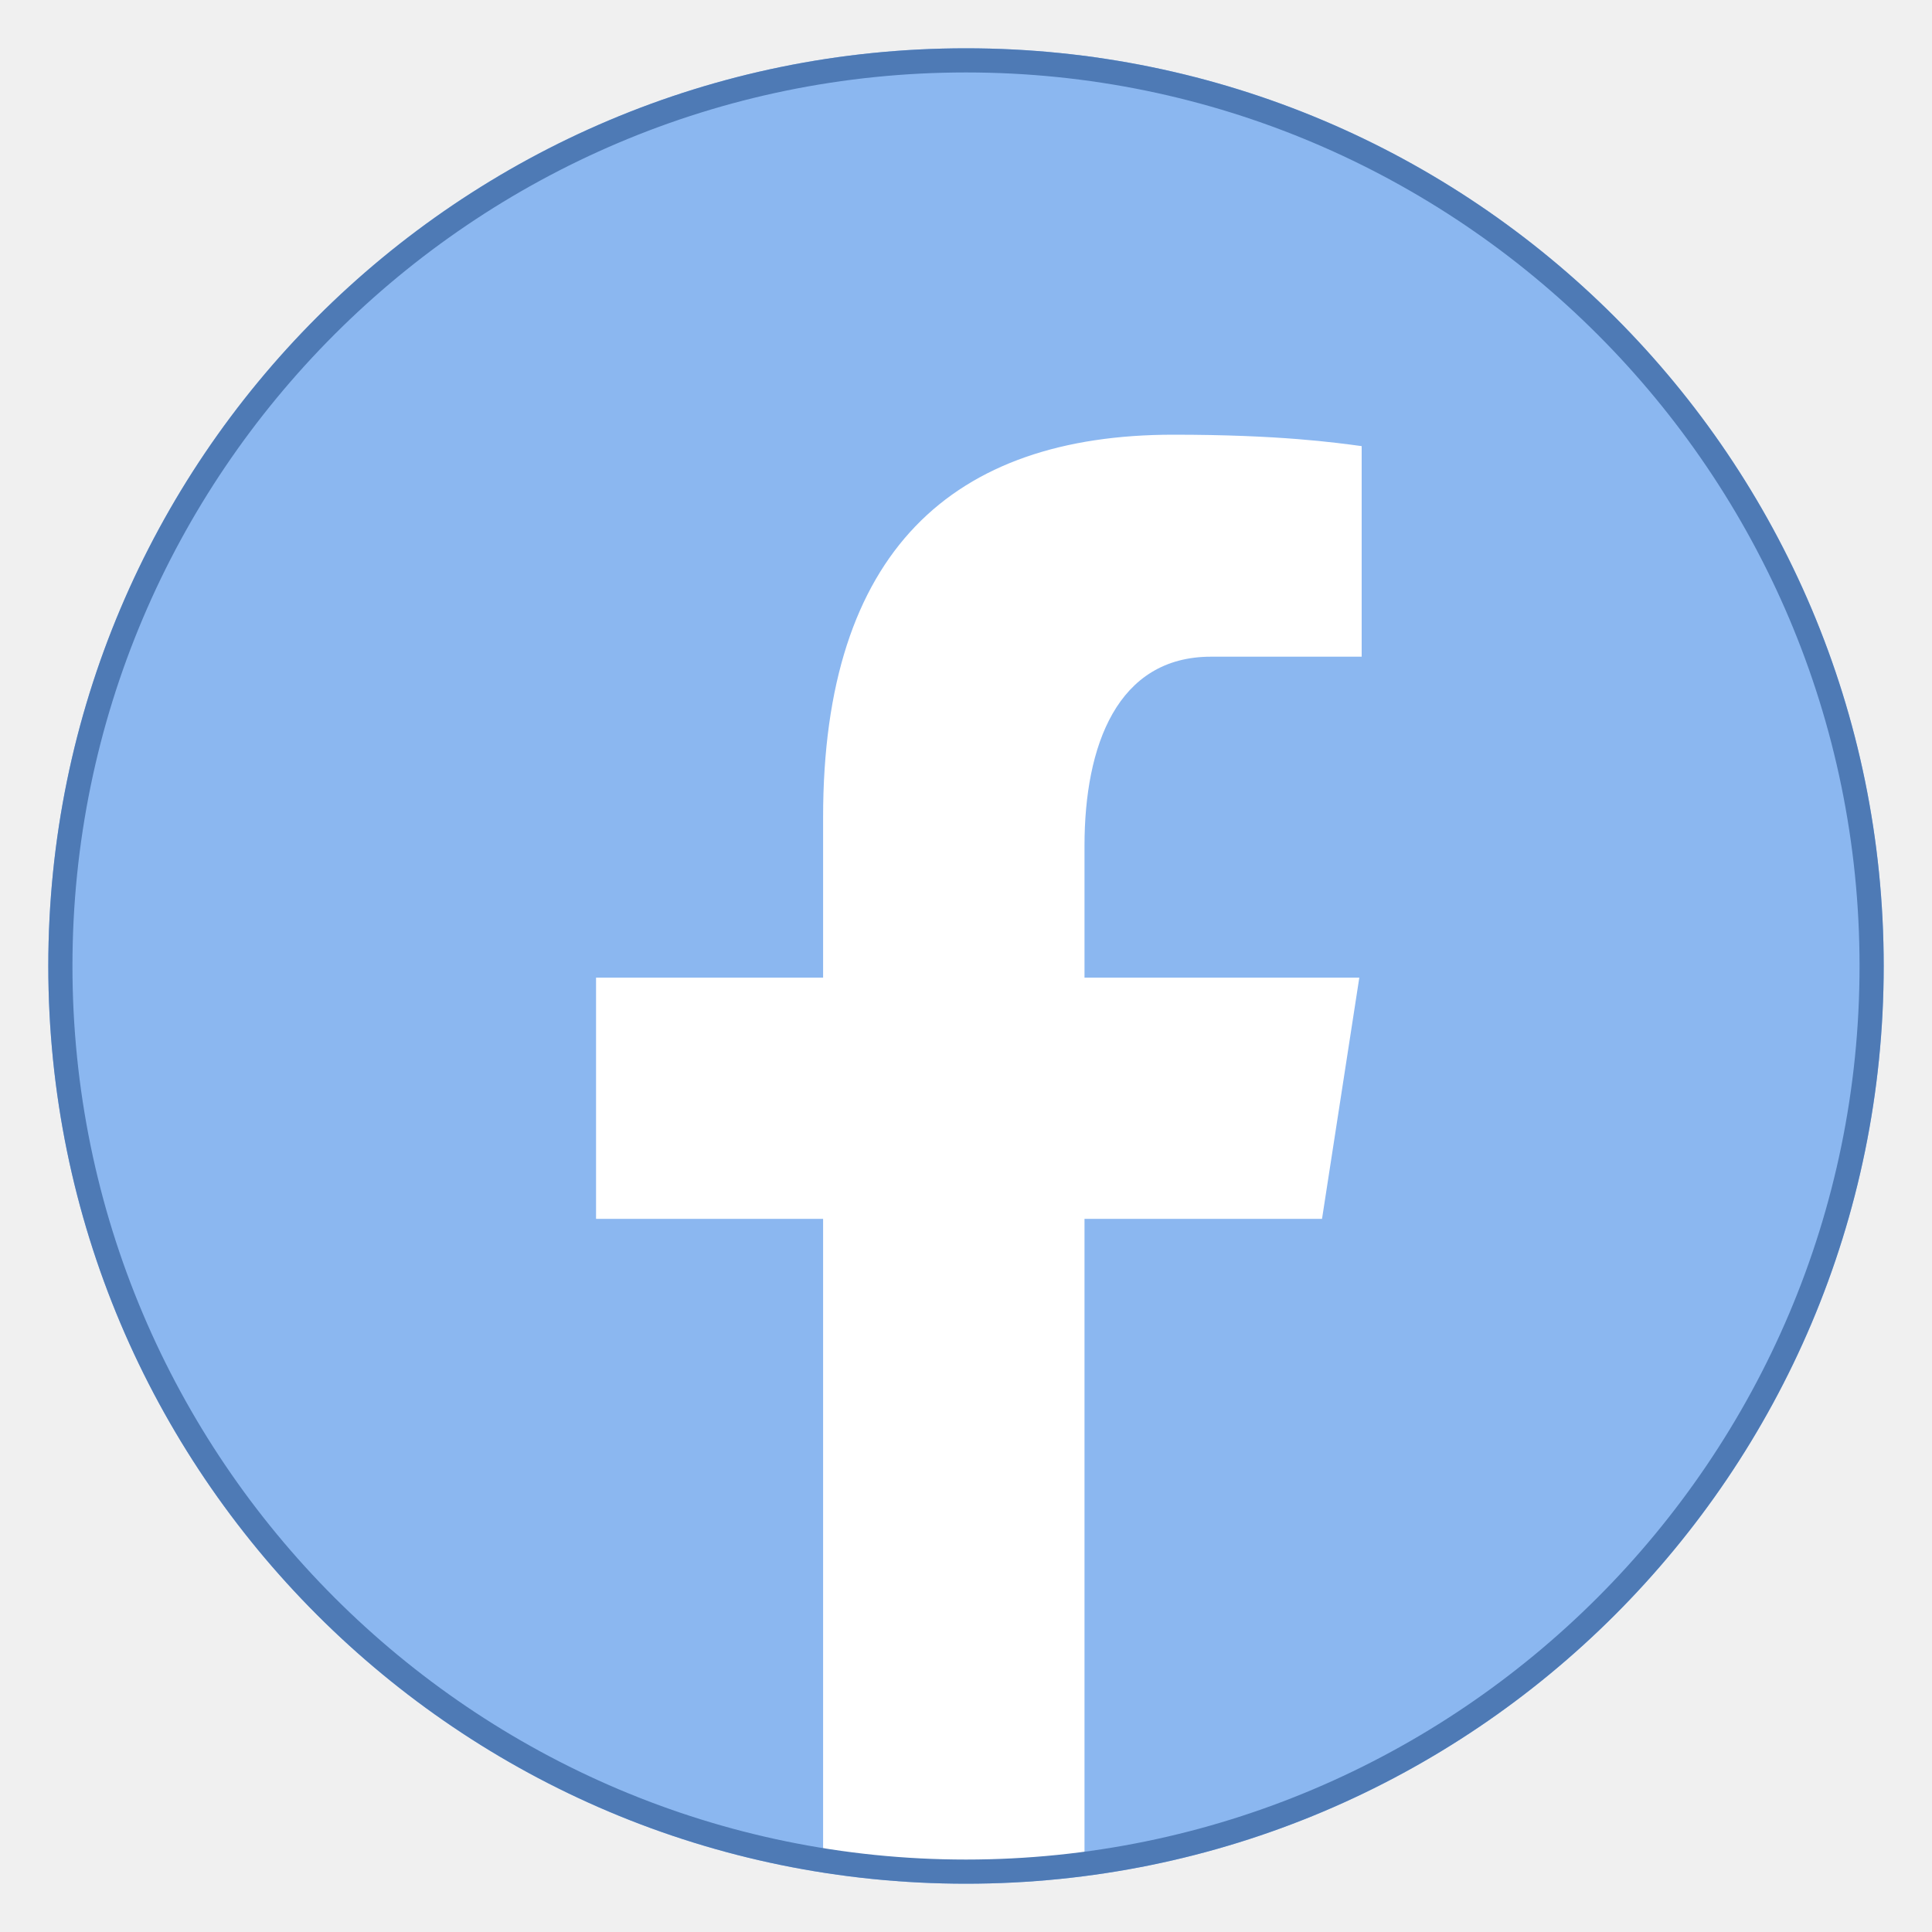
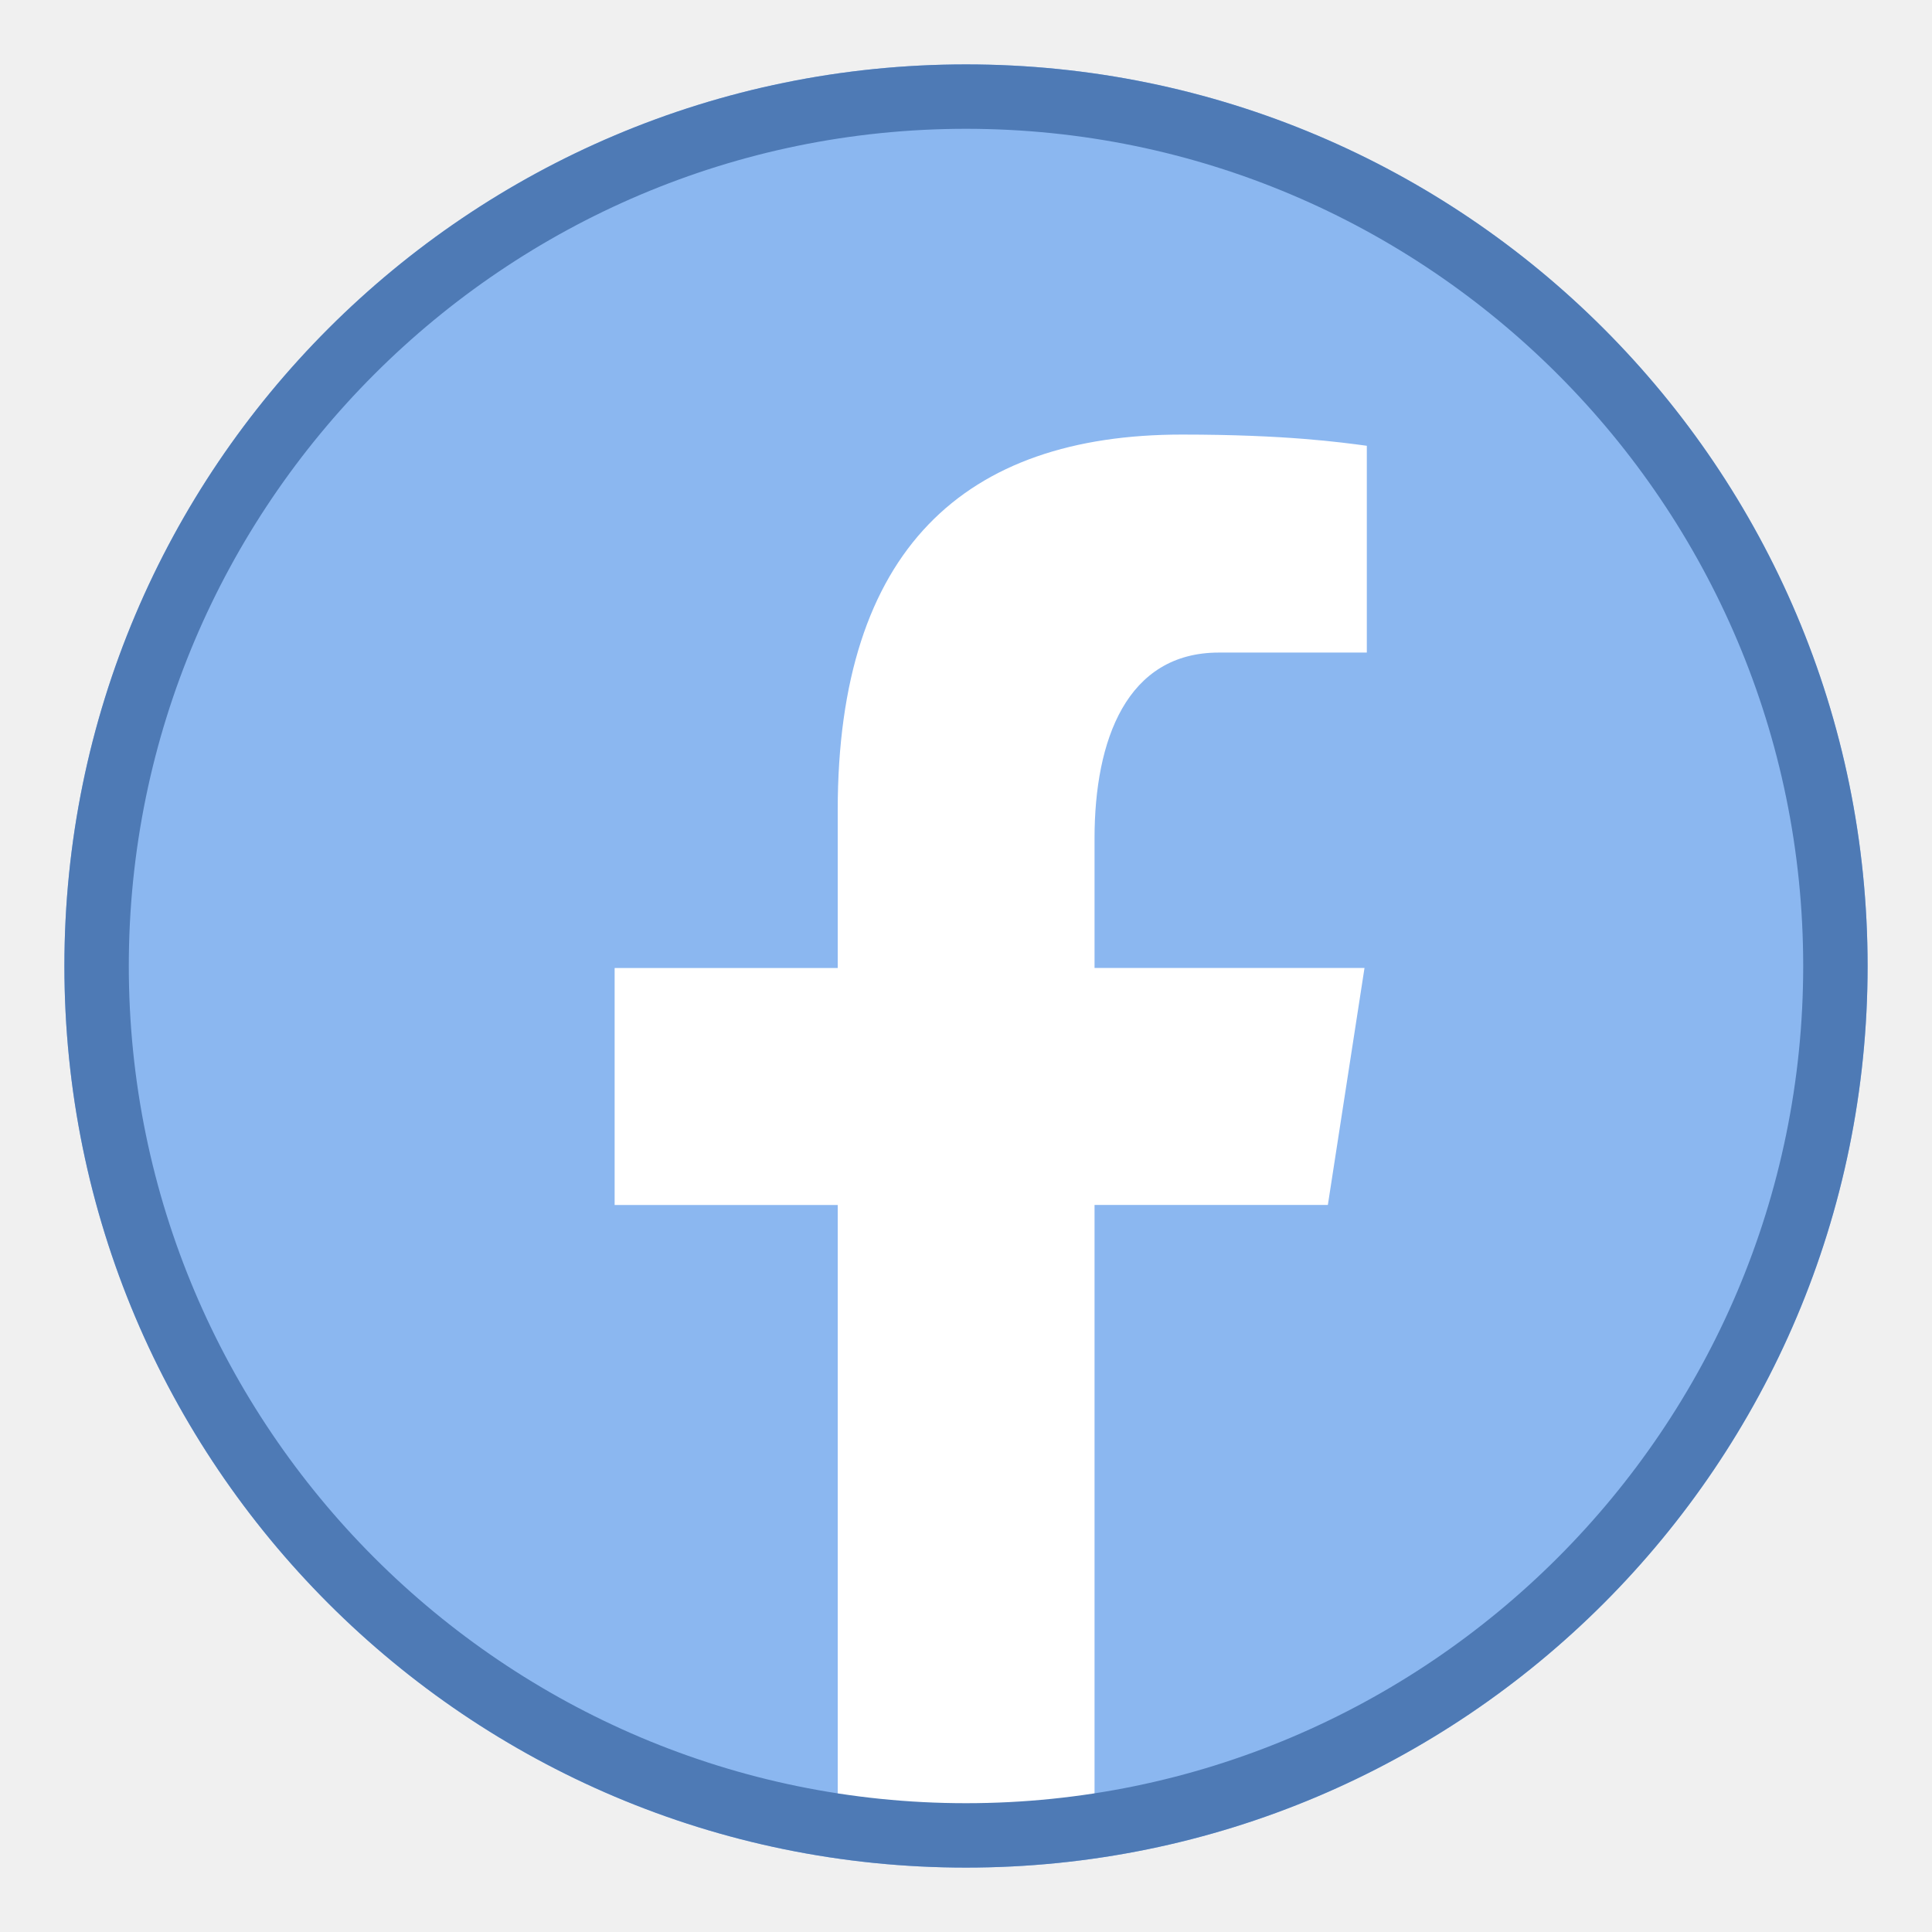
- <svg xmlns="http://www.w3.org/2000/svg" viewBox="0 0 80 80" width="40px" height="40px">
-   <path fill="#8bb7f0" d="M40 2A38 38 0 1 0 40 78A38 38 0 1 0 40 2Z" />
-   <path fill="#fff" d="M77.784 44.013c.006-.054.016-.106.021-.159C77.8 43.907 77.79 43.96 77.784 44.013zM2.194 43.84c.007.073.021.144.029.217C2.215 43.985 2.201 43.912 2.194 43.84zM44.907 50.471h9.835l1.544-9.989H44.907v-5.46c0-4.149 1.356-7.83 5.239-7.83h6.238v-8.719C55.287 18.325 52.97 18 48.59 18c-9.146 0-14.507 4.831-14.507 15.835v6.647h-9.402v9.989h9.402V77.4c1.858.279 3.744.47 5.68.47 1.749 0 3.458-.159 5.144-.388V50.471z" />
+ <svg xmlns="http://www.w3.org/2000/svg" viewBox="0 0 30 30" width="30px" height="30px">
+   <path fill="#8bb7f0" d="M15 1A14 14 0 1 0 15 29A14 14 0 1 0 15 1Z" />
+   <path fill="#fff" d="M28.921 16.479c.002-.02.006-.039.008-.059C28.926 16.439 28.922 16.459 28.921 16.479zM1.071 16.415c.003.027.008.053.011.08C1.079 16.468 1.074 16.441 1.071 16.415zM16.996 18.71h3.623l.569-3.68h-4.192v-2.012c0-1.529.5-2.885 1.93-2.885h2.298V6.922c-.404-.054-1.257-.174-2.871-.174-3.37 0-5.345 1.78-5.345 5.834v2.449H9.544v3.68h3.464v9.92c.684.103 1.379.173 2.093.173.644 0 1.274-.059 1.895-.143V18.71z" />
  <g>
-     <path fill="#4e7ab5" d="M40,3c20.402,0,37,16.598,37,37S60.402,77,40,77S3,60.402,3,40S19.598,3,40,3 M40,2 C19.013,2,2,19.013,2,40s17.013,38,38,38s38-17.013,38-38S60.987,2,40,2L40,2z" />
+     <path fill="#4e7ab5" d="M15,2c7.168,0,13,5.832,13,13s-5.832,13-13,13S2,22.168,2,15S7.832,2,15,2 M15,1 C7.268,1,1,7.268,1,15s6.268,14,14,14s14-6.268,14-14S22.732,1,15,1L15,1z" />
  </g>
</svg>
